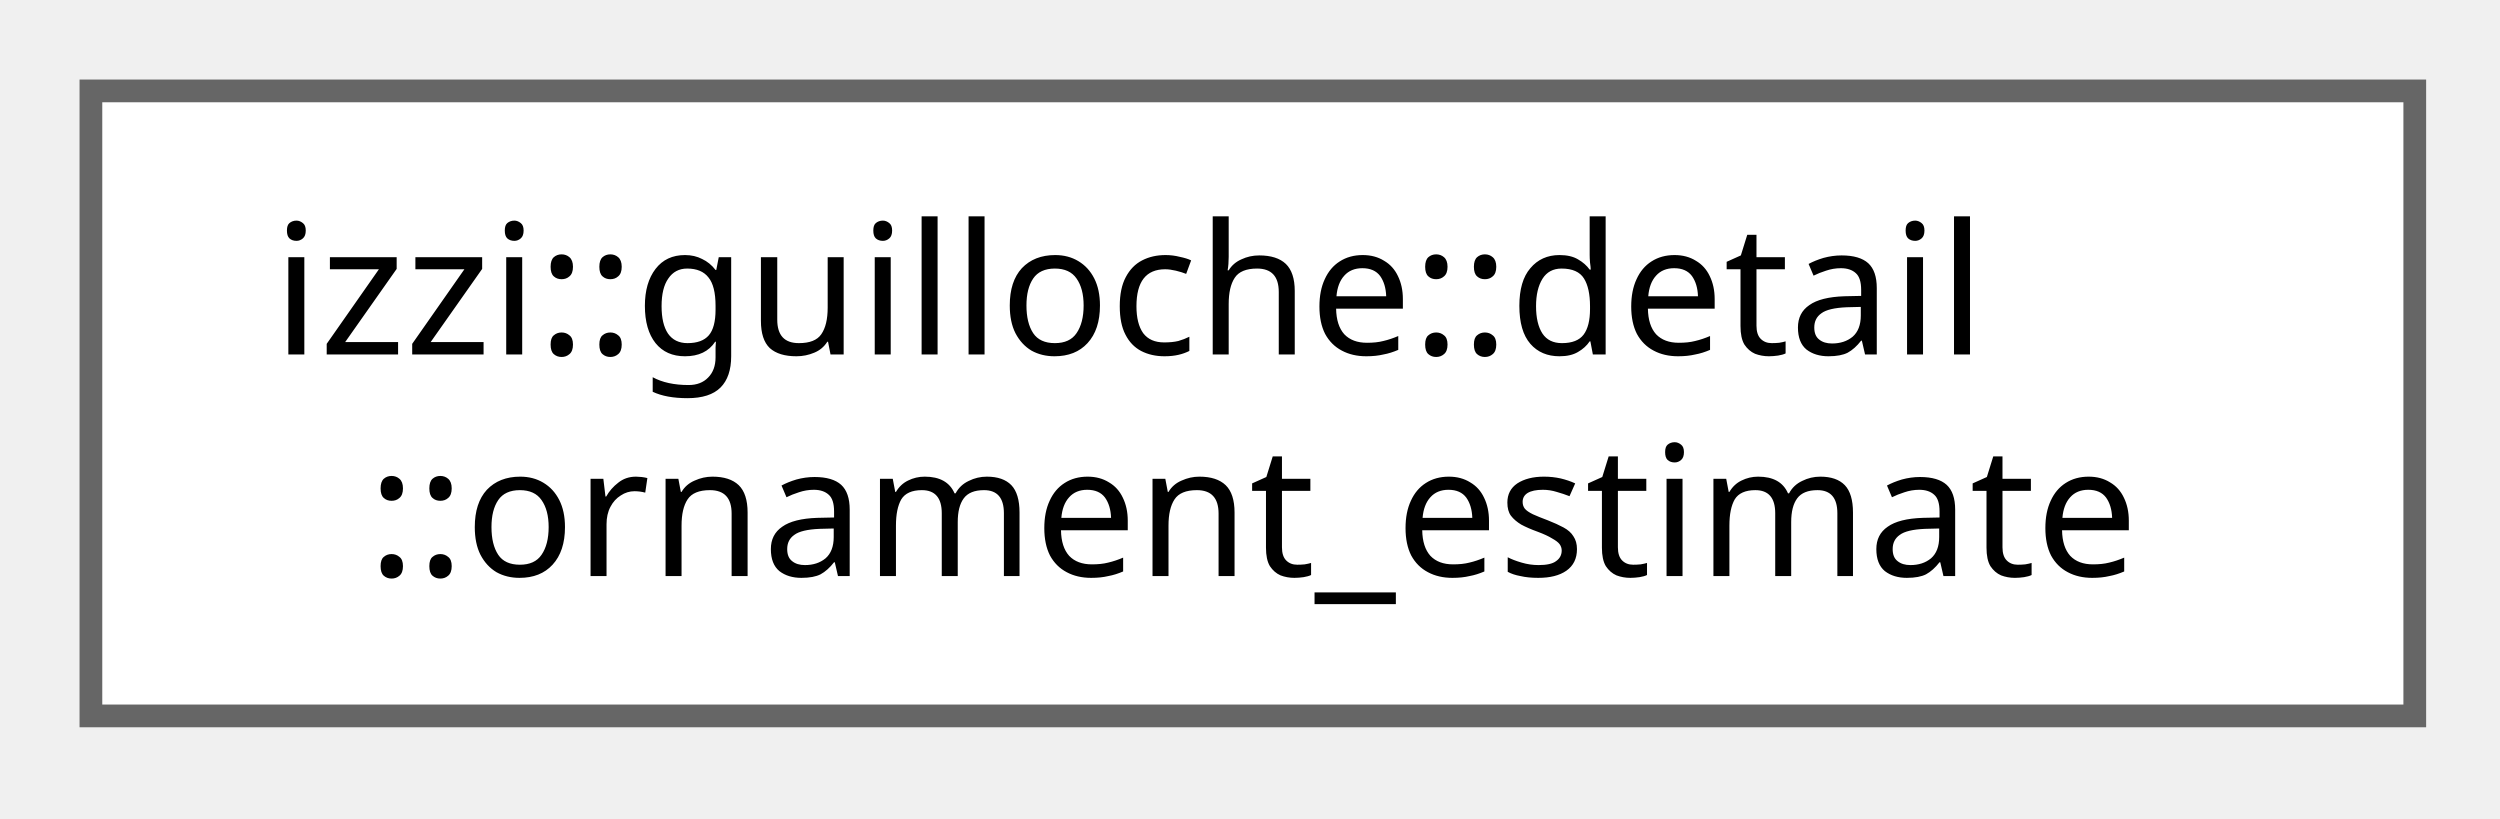
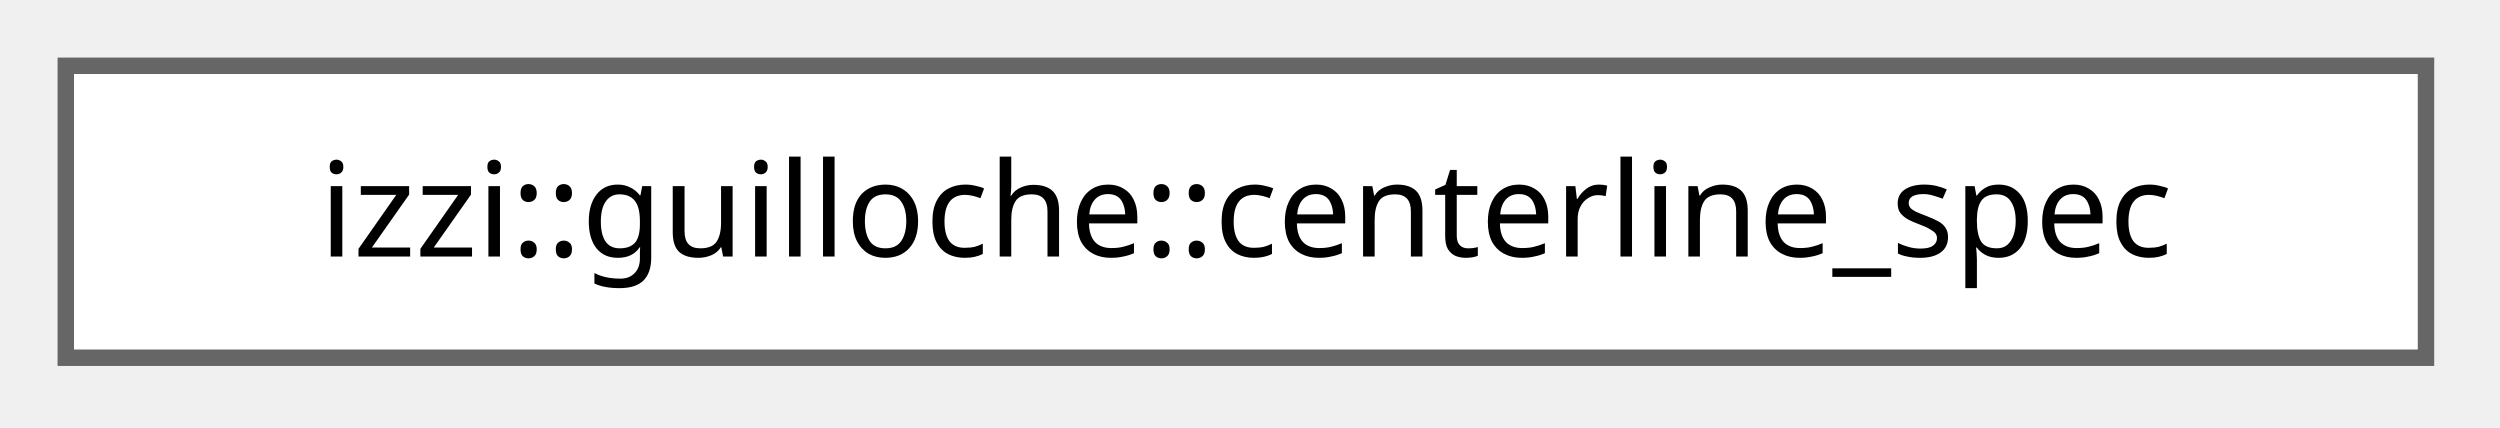
- <svg xmlns="http://www.w3.org/2000/svg" xmlns:xlink="http://www.w3.org/1999/xlink" width="110pt" height="36pt" viewBox="0.00 0.00 110.00 36.00">
-   <g id="graph0" class="graph" transform="scale(1 1) rotate(0) translate(4 31.5)">
+ <svg xmlns="http://www.w3.org/2000/svg" xmlns:xlink="http://www.w3.org/1999/xlink" width="152pt" height="26pt" viewBox="0.00 0.00 152.00 26.00">
+   <g id="graph0" class="graph" transform="scale(1 1) rotate(0) translate(4 21.75)">
    <g id="Node000000" class="node">
      <g id="a_Node000000">
-         <a xlink:href="structizzi_1_1guilloche_1_1detail_1_1ornament__estimate.html" target="_top" xlink:title=" ">
-           <polygon fill="white" stroke="#666666" points="102.25,-27.5 0,-27.5 0,0 102.25,0 102.25,-27.5" />
-           <text xml:space="preserve" text-anchor="start" x="8" y="-15.9" font-family="SourceSans" font-size="8.00">izzi::guilloche::detail</text>
-           <text xml:space="preserve" text-anchor="middle" x="51.12" y="-6.15" font-family="SourceSans" font-size="8.00">::ornament_estimate</text>
+         <a xlink:href="structizzi_1_1guilloche_1_1centerline__spec.html" target="_top" xlink:title=" ">
+           <polygon fill="white" stroke="#666666" points="143.5,-17.75 0,-17.75 0,0 143.5,0 143.5,-17.75" />
+           <text xml:space="preserve" text-anchor="middle" x="71.75" y="-6.15" font-family="SourceSans" font-size="8.00">izzi::guilloche::centerline_spec</text>
        </a>
      </g>
    </g>
  </g>
</svg>
